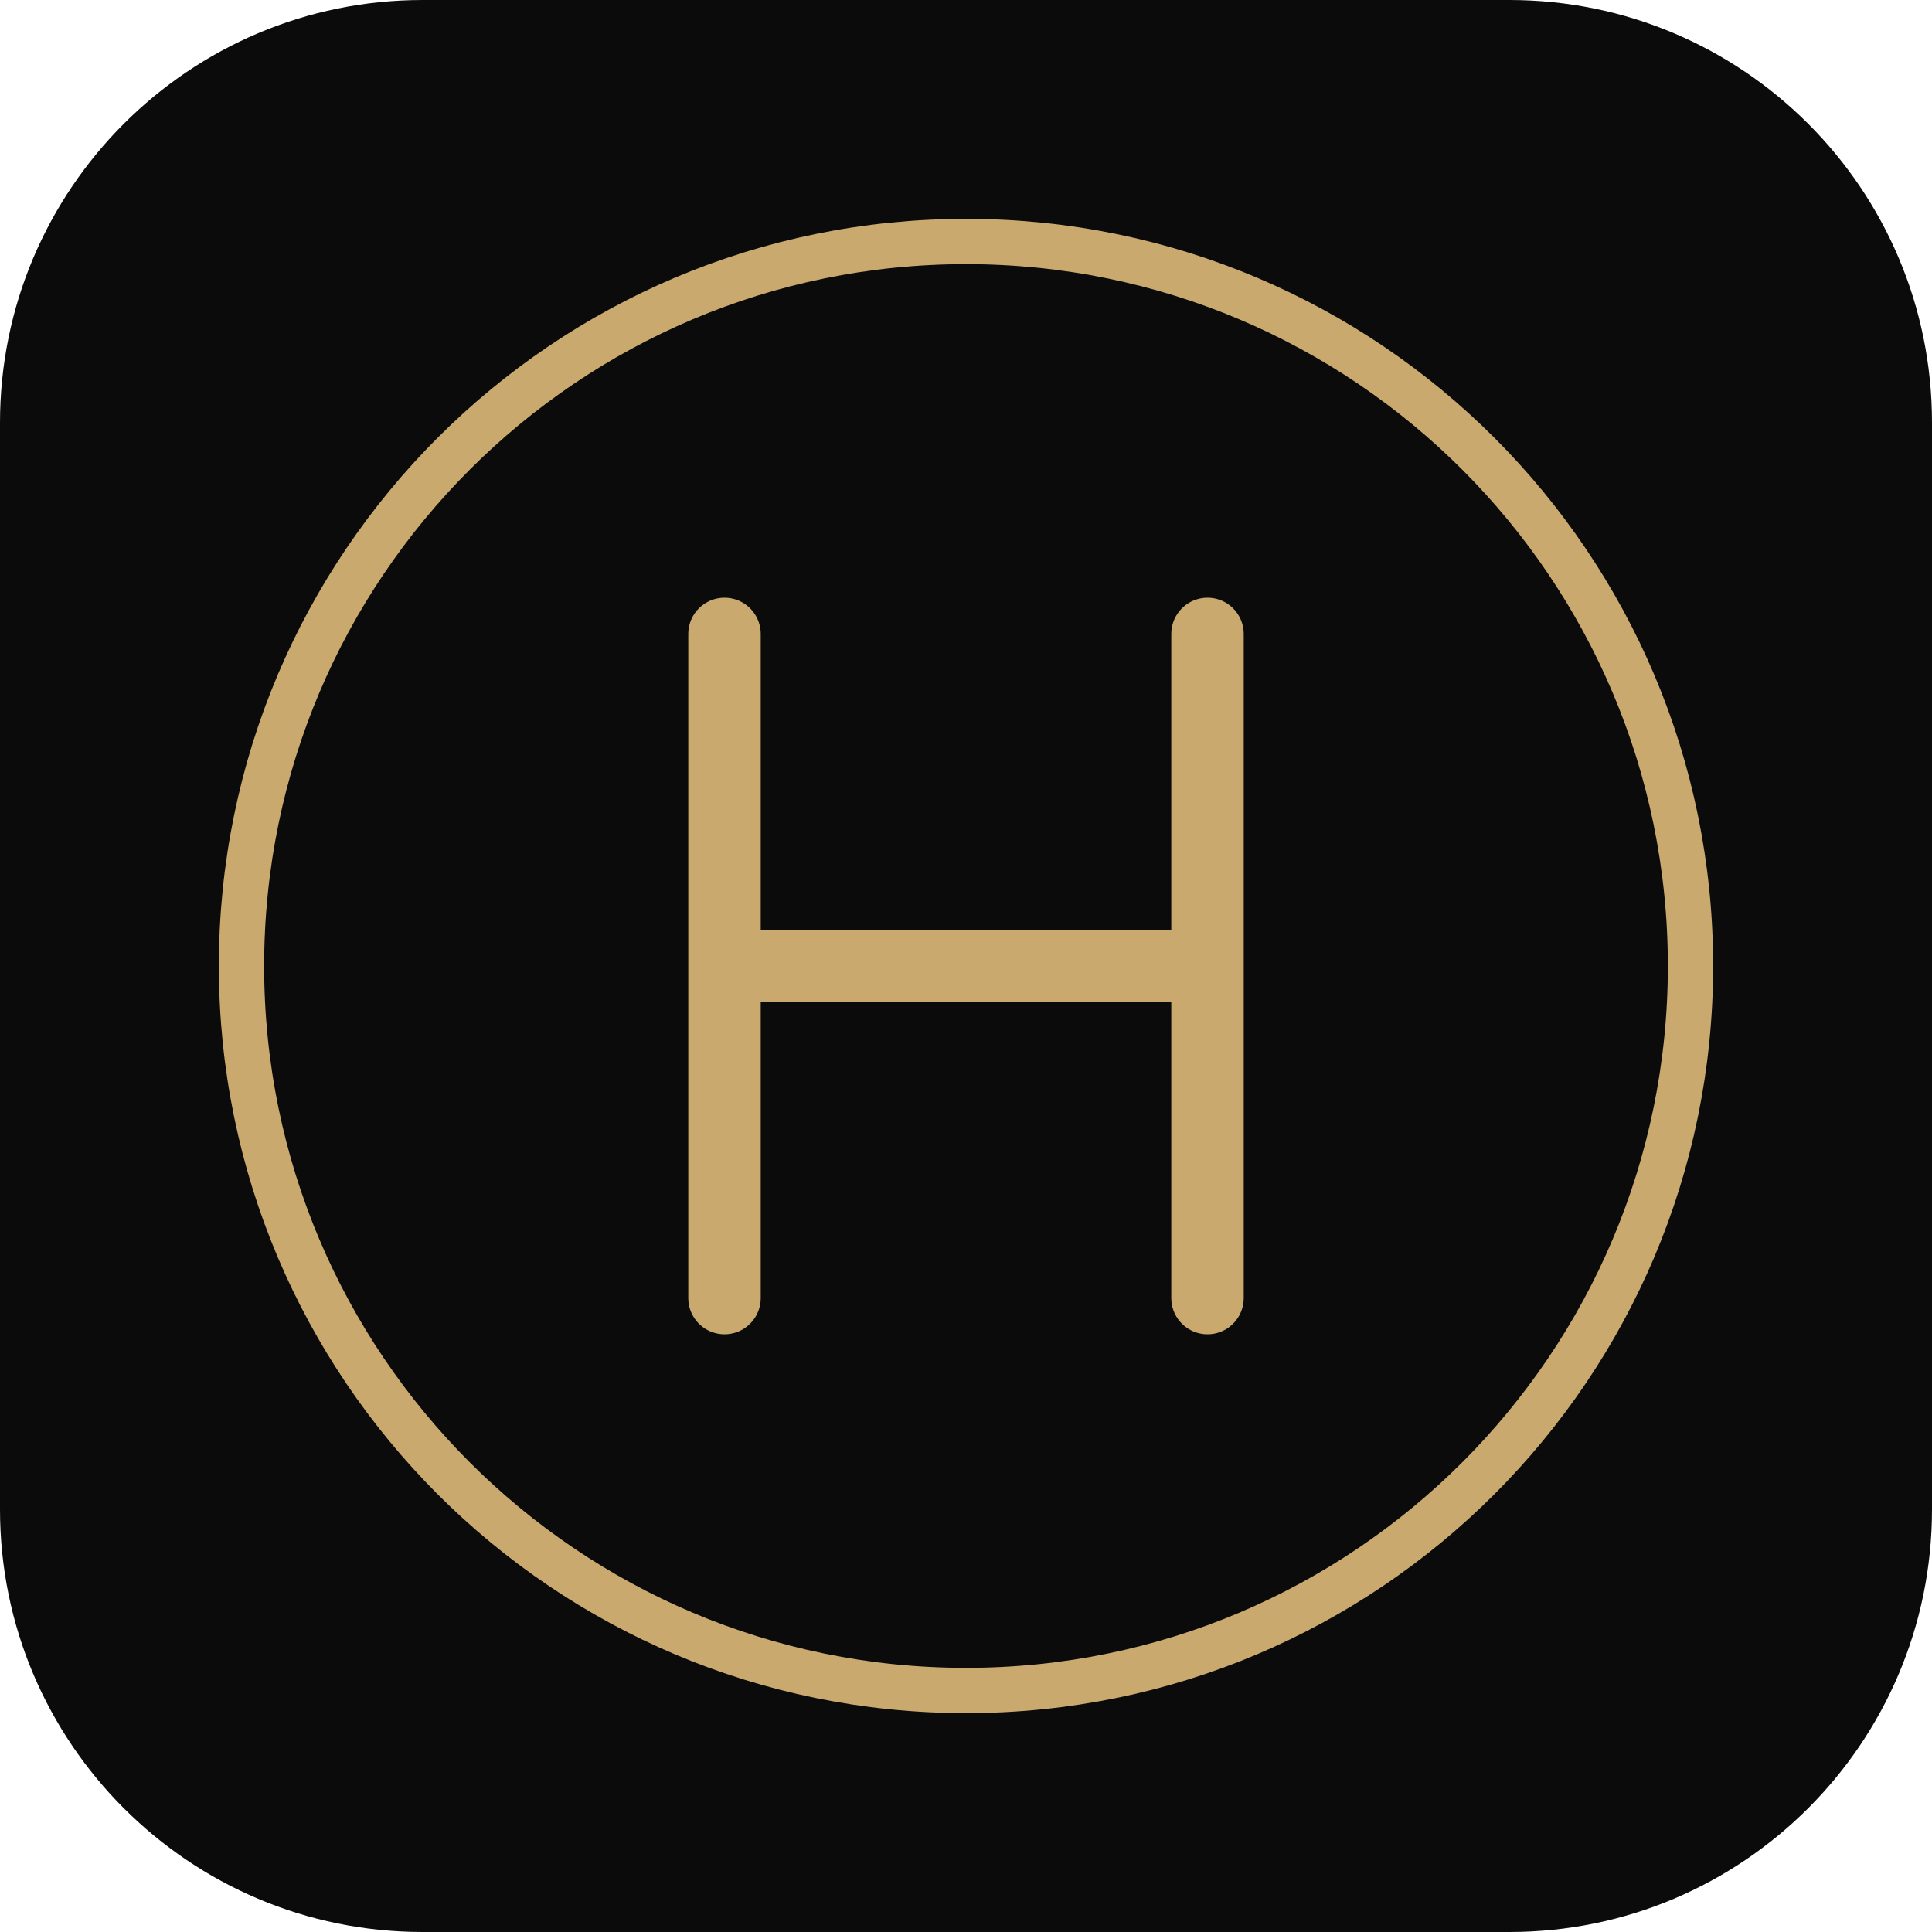
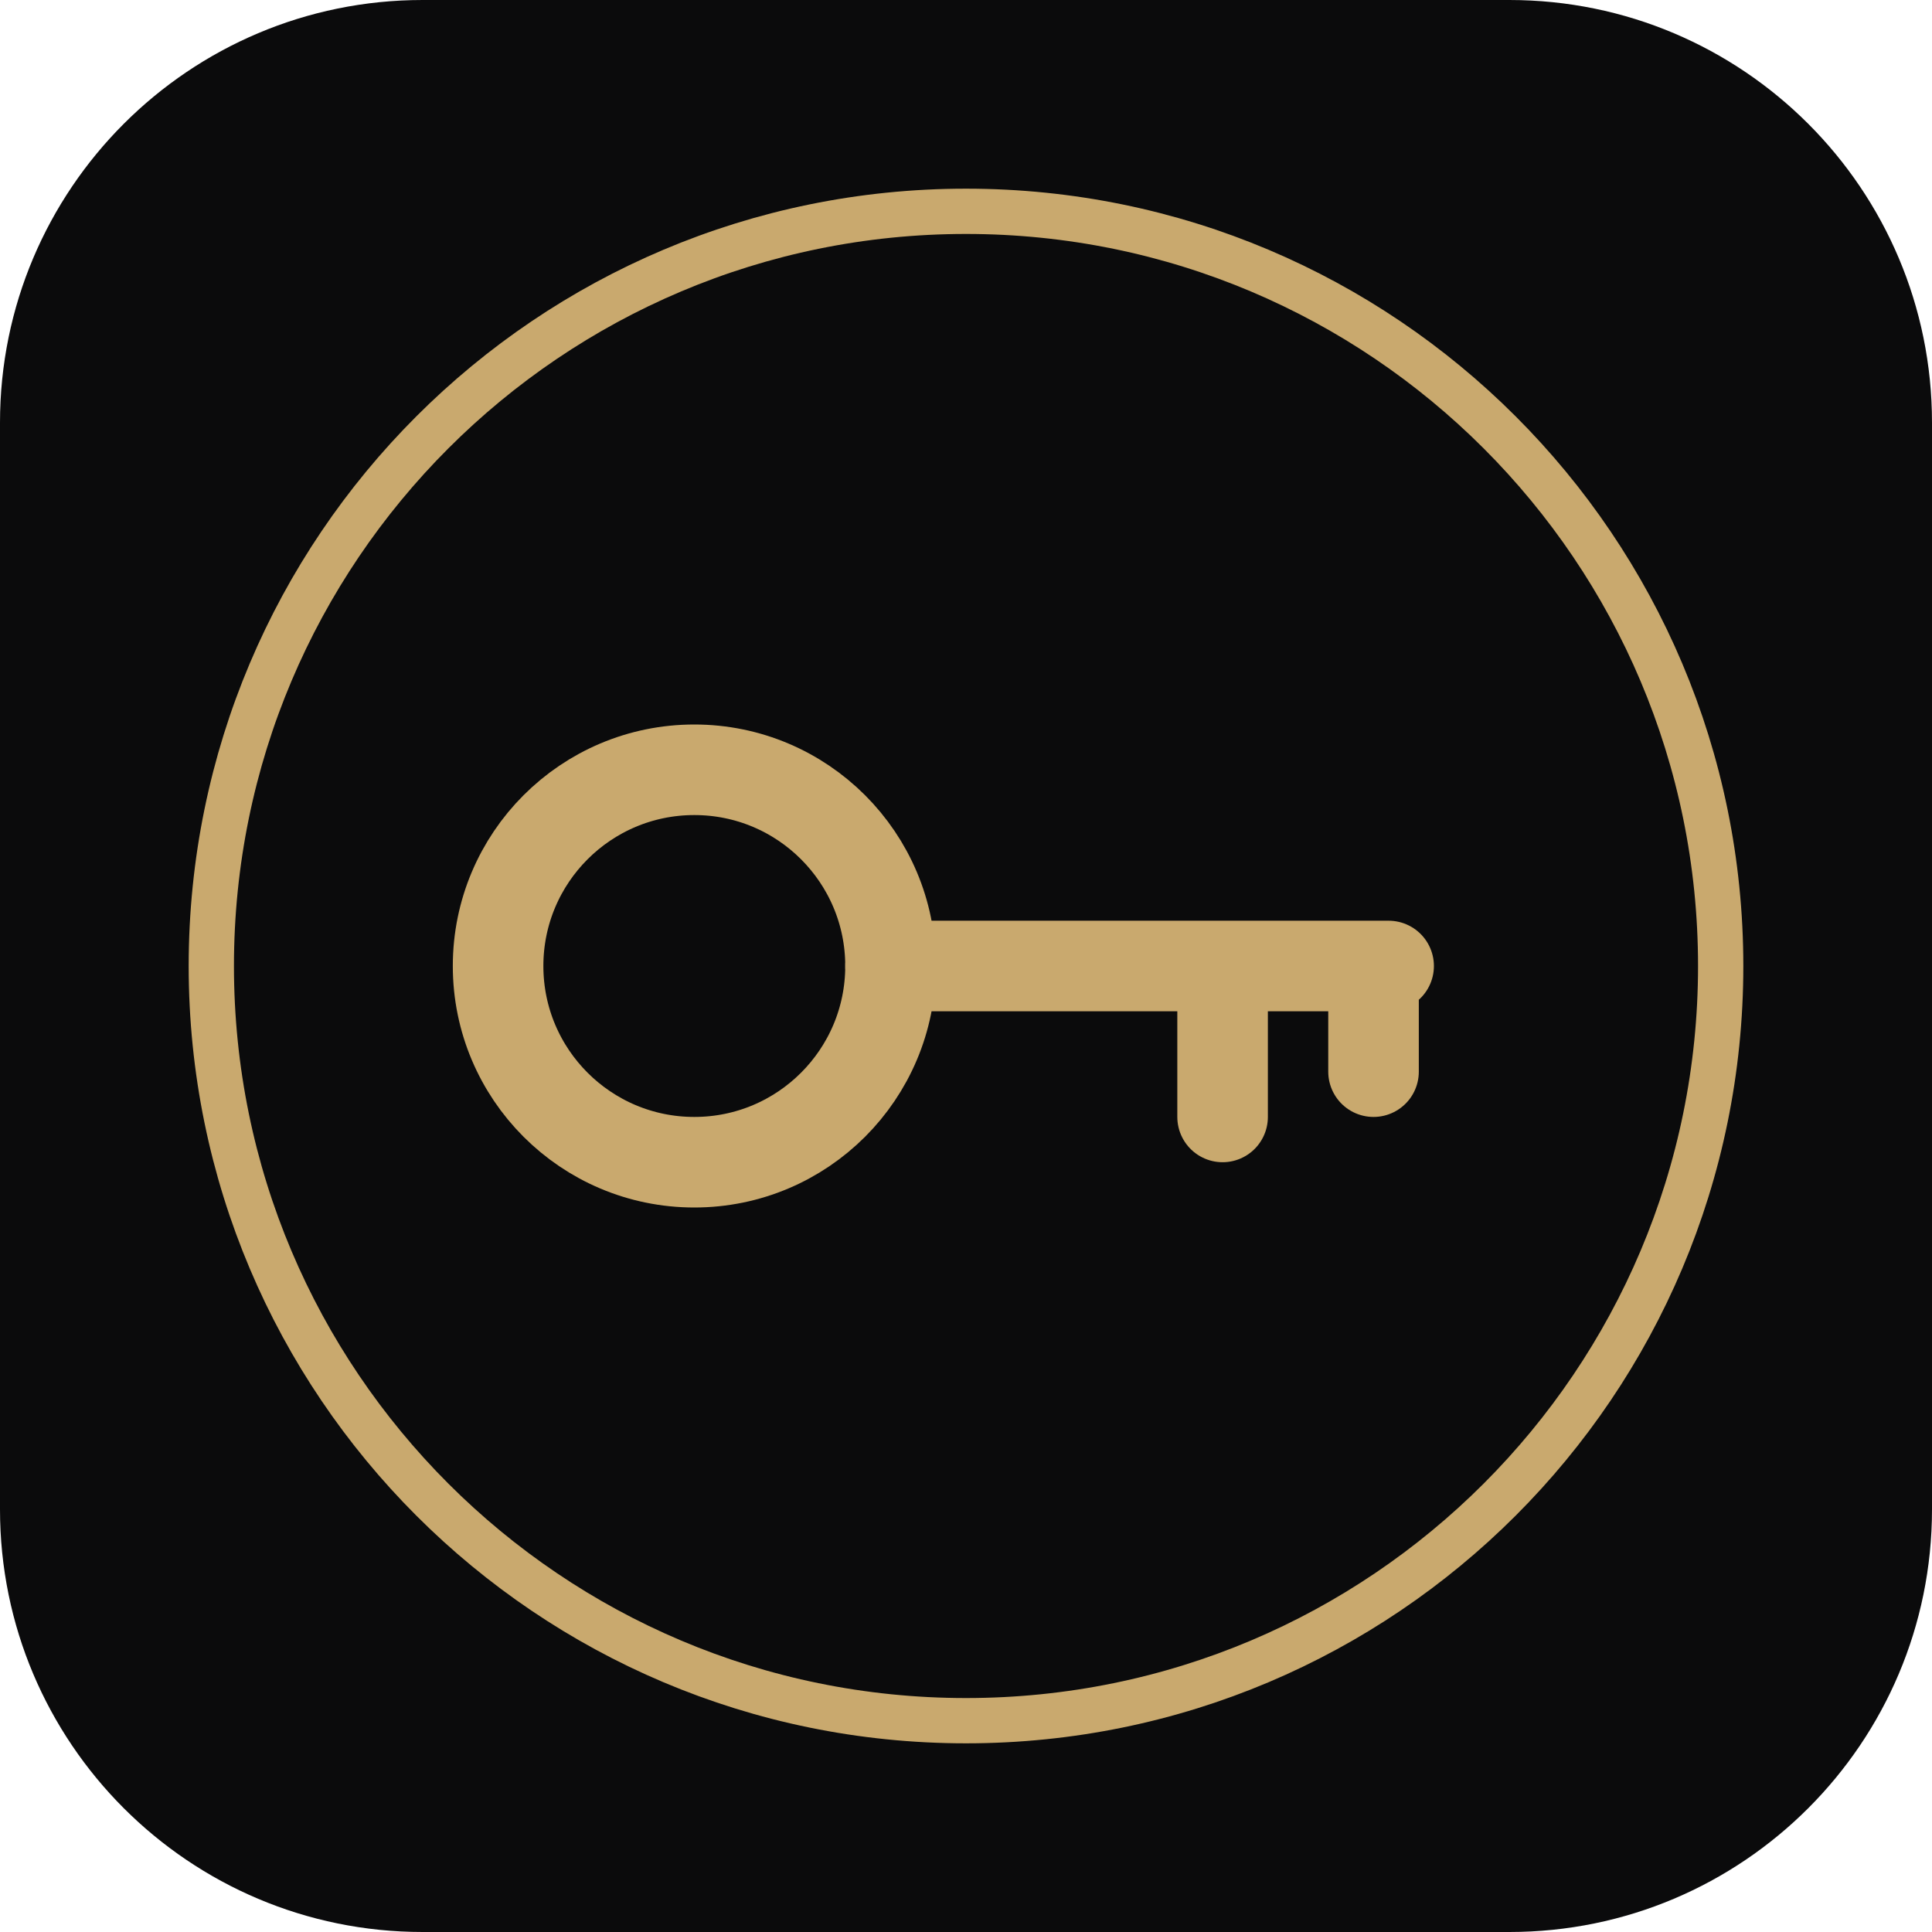
<svg xmlns="http://www.w3.org/2000/svg" viewBox="0 0 64 64">
  <rect width="64" height="64" rx="14" fill="#0B0B0C" />
-   <circle cx="32" cy="32" r="24" fill="none" stroke="#C9A96E" stroke-width="1.5" />
-   <path d="M24 21v22M40 21v22M24 32h16" stroke="#C9A96E" stroke-width="2.4" stroke-linecap="round" />
+   <circle cx="32" cy="32" r="25" fill="none" stroke="#C9A96E" stroke-width="1.5" />
+   <g fill="none" stroke="#C9A96E" stroke-width="3" stroke-linecap="round" stroke-linejoin="round">
+     <circle cx="23" cy="32" r="6.5" />
+     <path d="M29.5 32H46 M40.5 32v5 M45.5 32v3.5" />
+   </g>
</svg>
